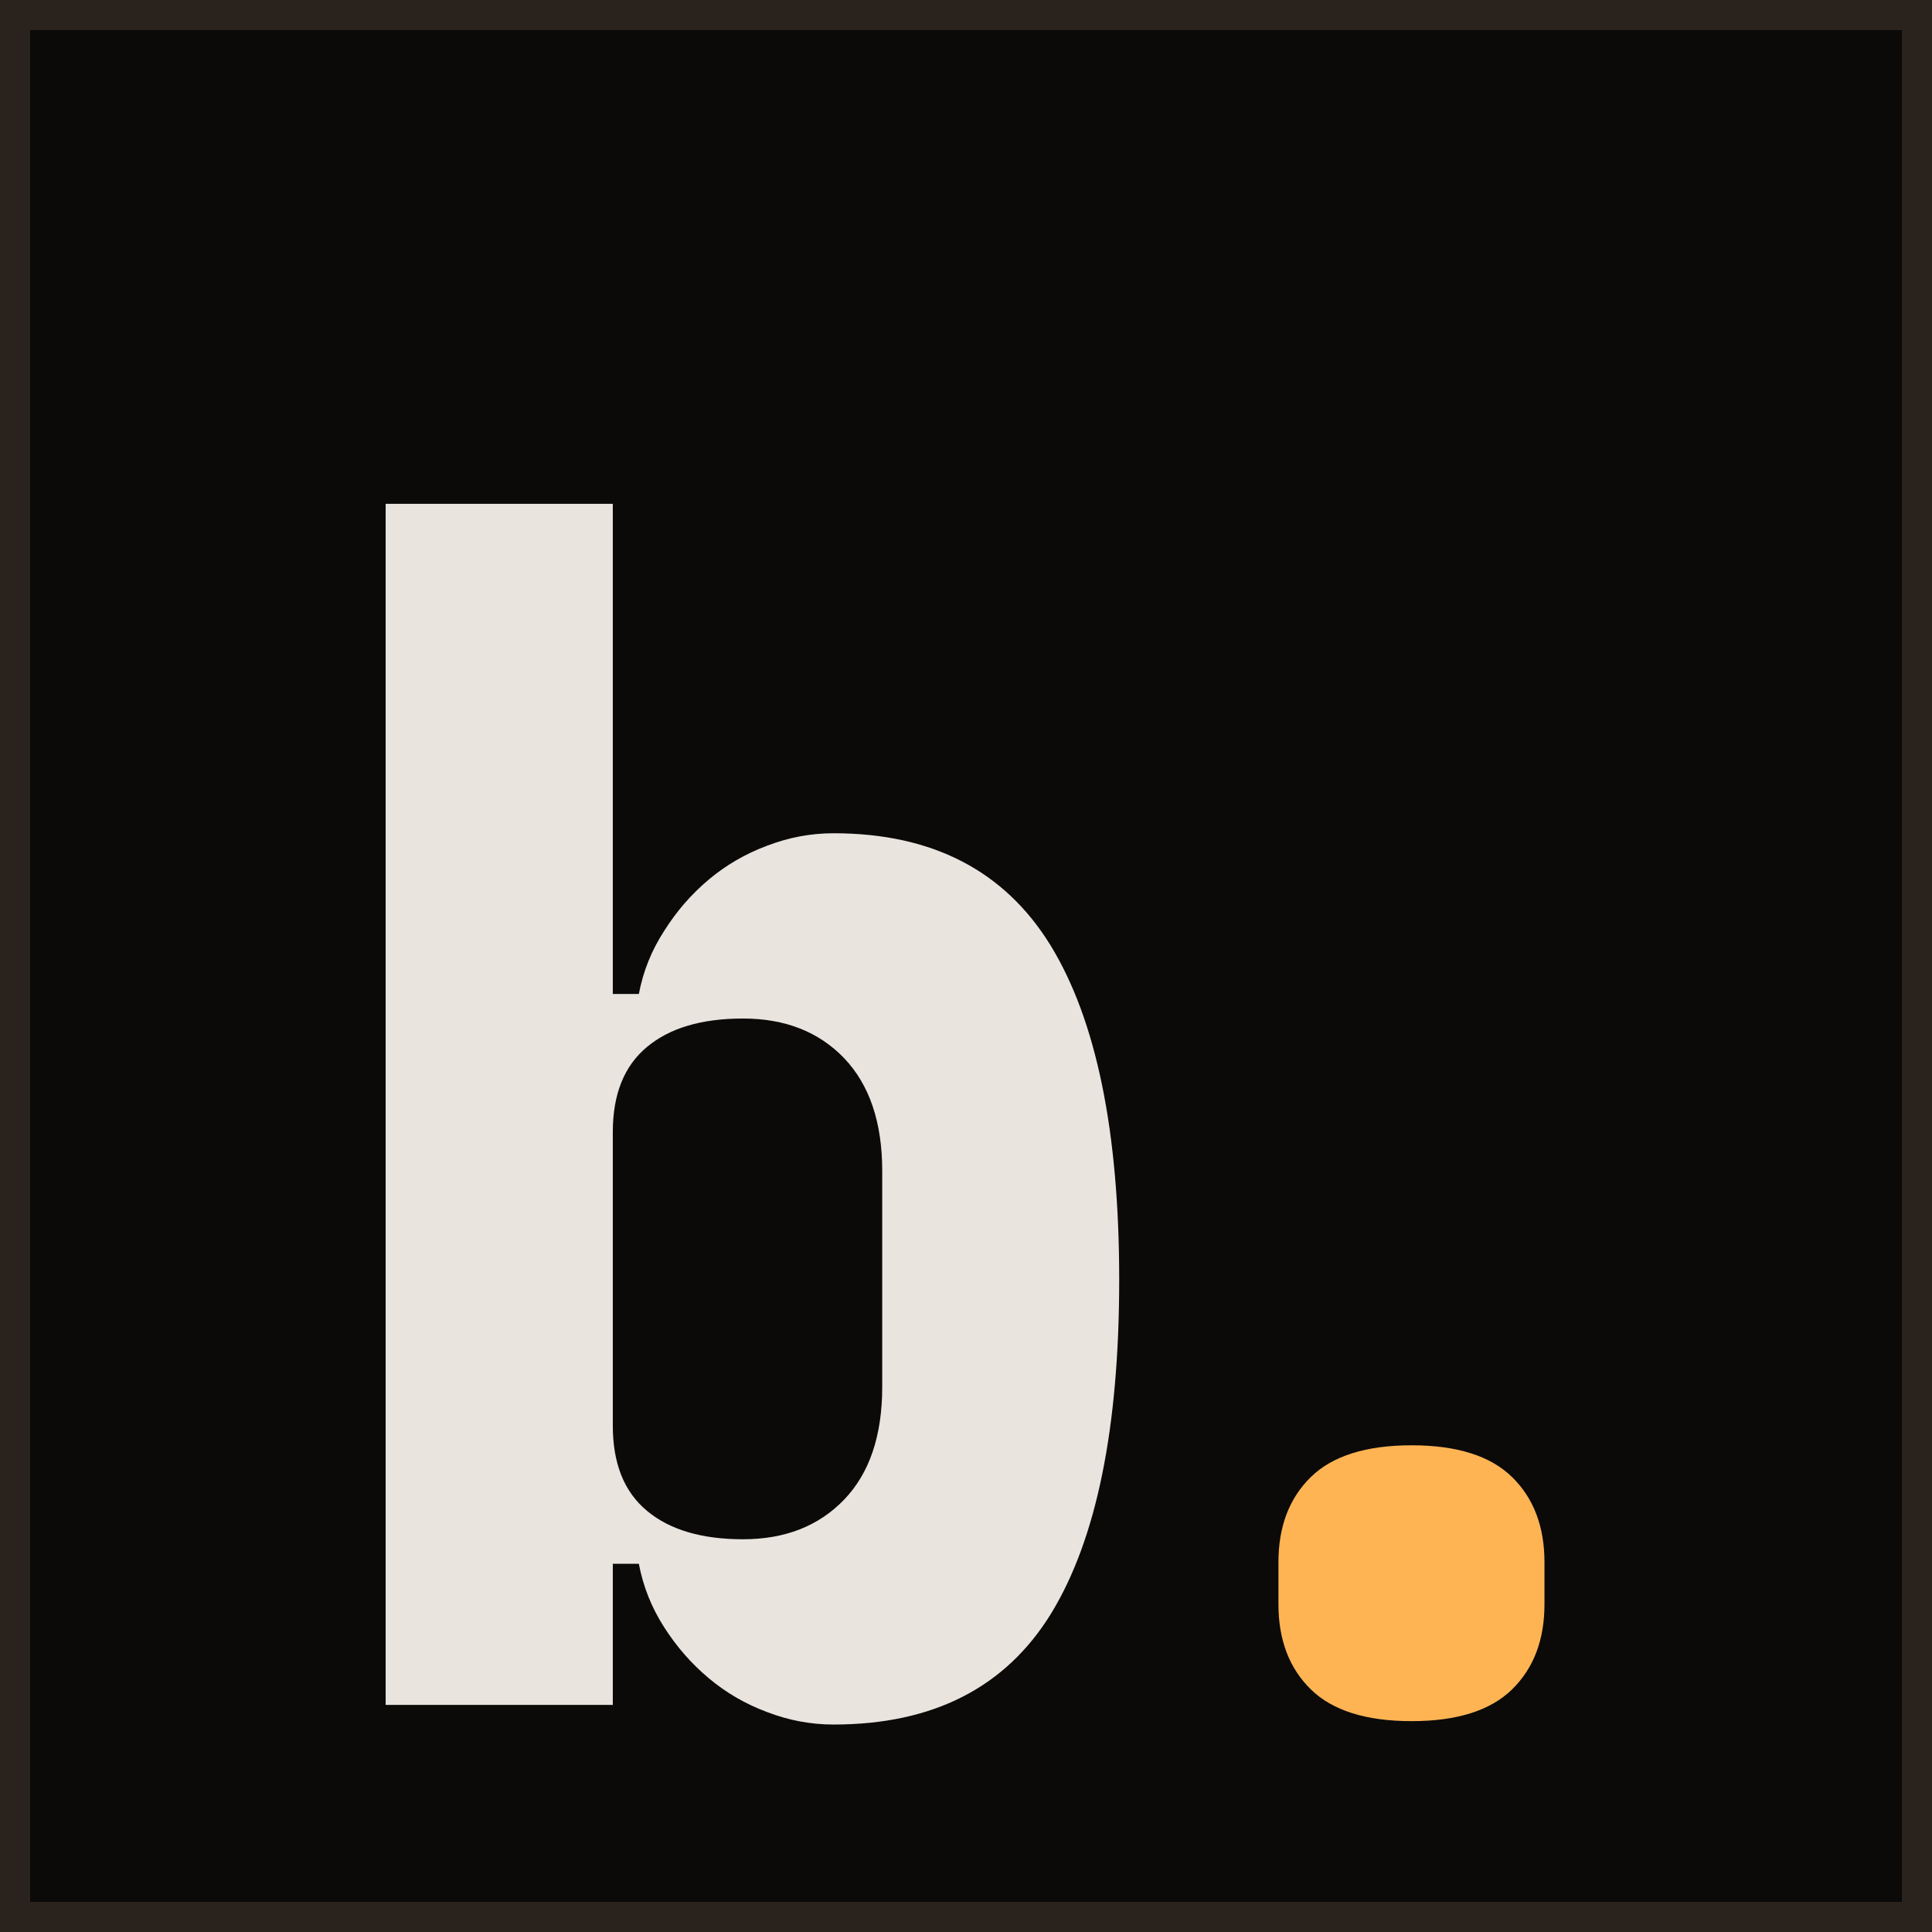
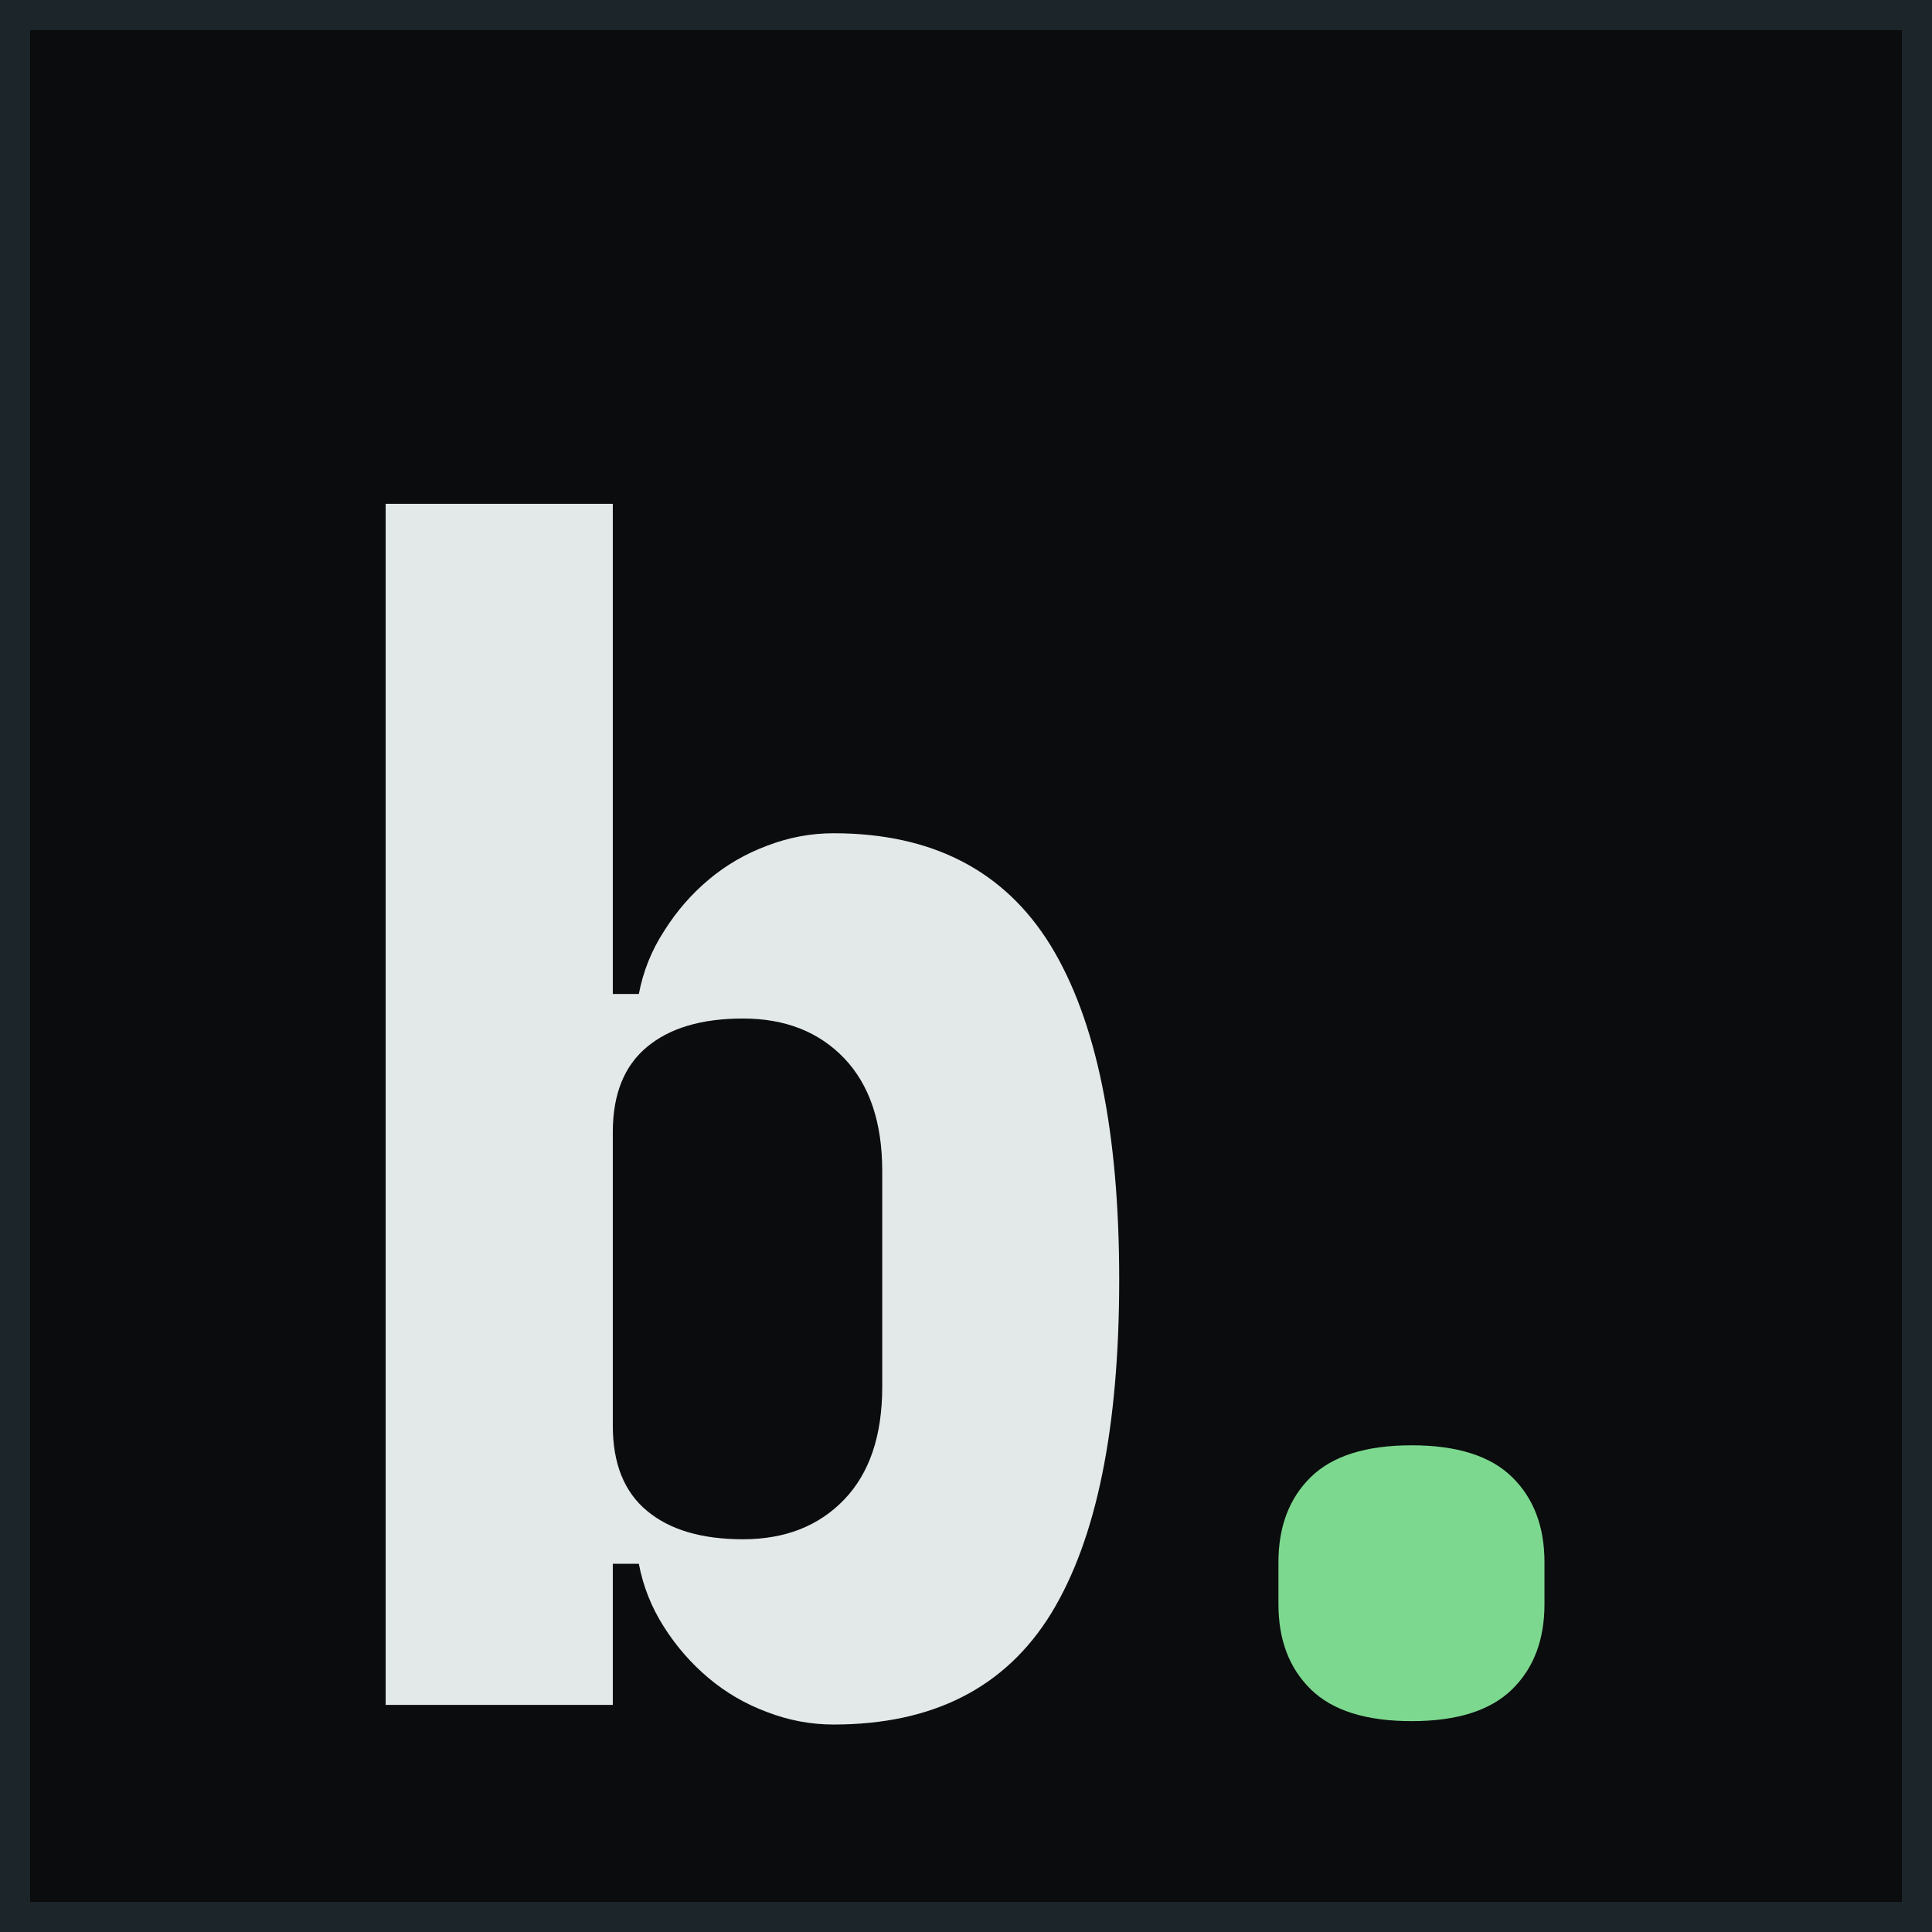
<svg xmlns="http://www.w3.org/2000/svg" width="512" height="512" viewBox="0 0 512 512">
  <mask id="satori_om-id">
    <rect x="0" y="0" width="512" height="512" fill="#fff" />
  </mask>
-   <rect x="0" y="0" width="512" height="512" fill="#0B0A09" />
+   <rect x="0" y="0" width="512" height="512" fill="#0A0C0D" />
  <mask id="satori_ms-id-0" maskUnits="userSpaceOnUse">
    <rect x="0" y="0" width="512" height="512" fill="#000" />
    <rect x="0" y="0" width="512" height="512" fill="#fff" stroke-width="-16" />
  </mask>
  <mask id="satori_ms-id-0-neg" maskUnits="userSpaceOnUse">
    <rect x="0" y="0" width="512" height="512" fill="#fff" stroke="#000" stroke-width="16" />
  </mask>
  <defs>
    <filter id="satori_s-id-0" x="0%" y="0%" width="100%" height="100%">
      <feGaussianBlur stdDeviation="0" result="b" />
-       <feFlood flood-color="#29231F" in="SourceGraphic" result="f" />
+       <feFlood flood-color="#1F2629" in="SourceGraphic" result="f" />
      <feComposite in="f" in2="b" operator="out" />
    </filter>
  </defs>
  <g mask="url(#satori_ms-id-0)" filter="url(#satori_s-id-0)" opacity="1">
    <g mask="url(#satori_ms-id-0-neg)">
      <rect x="0" y="0" width="512" height="512" fill="#fff" stroke="#fff" stroke-width="-16" />
    </g>
  </g>
  <mask id="satori_om-id-0">
    <rect x="76" y="41" width="360" height="430" fill="#fff" />
  </mask>
  <mask id="satori_om-id-0-0">
    <rect x="76" y="41" width="237" height="430" fill="#fff" />
  </mask>
  <g>
-     <path fill="#E9E4DD" d="M102.2 417L102.2 98.7L162.4 98.7L162.4 228.6L169.3 228.6Q171.0 219.6 176.0 211.9Q180.9 204.1 187.8 198.3Q194.7 192.5 203.3 189.3Q211.9 186.0 220.9 186.0L220.9 186.0Q260.1 186.0 278.4 215.7Q296.6 245.4 296.6 304.3L296.6 304.3Q296.6 363.2 278.6 392.7Q260.5 422.2 220.9 422.2L220.9 422.2Q211.9 422.2 203.3 418.9Q194.7 415.7 187.8 409.9Q180.9 404.1 176.0 396.4Q171.0 388.6 169.3 379.6L169.3 379.6L162.4 379.6L162.4 417L102.2 417ZM196.9 373.1L196.9 373.1Q213.6 373.1 223.7 362.6Q233.8 352.1 233.8 332.7L233.8 332.7L233.8 275.5Q233.8 256.2 223.7 245.6Q213.6 235.1 196.9 235.1L196.9 235.1Q180.5 235.1 171.5 242.6Q162.4 250.1 162.4 265.2L162.4 265.2L162.4 343.0Q162.4 358.1 171.5 365.6Q180.5 373.1 196.9 373.1Z " transform="matrix(1.00,0.00,0.00,1.00,0.00,34.82)" />
+     <path fill="#E3E8E9" d="M102.2 417L102.2 98.7L162.4 98.7L162.4 228.6L169.3 228.6Q171.0 219.6 176.0 211.9Q180.9 204.1 187.8 198.3Q194.7 192.5 203.3 189.3Q211.9 186.0 220.9 186.0L220.9 186.0Q260.1 186.0 278.4 215.7Q296.6 245.4 296.6 304.3L296.6 304.3Q296.6 363.2 278.6 392.7Q260.5 422.2 220.9 422.2L220.9 422.2Q211.9 422.2 203.3 418.9Q194.7 415.7 187.8 409.9Q180.9 404.1 176.0 396.4Q171.0 388.6 169.3 379.6L169.3 379.6L162.4 379.6L162.4 417L102.2 417ZM196.9 373.1L196.9 373.1Q213.6 373.1 223.7 362.6Q233.8 352.1 233.8 332.7L233.8 332.7L233.8 275.5Q233.8 256.2 223.7 245.6Q213.6 235.1 196.9 235.1L196.9 235.1Q180.5 235.1 171.5 242.6Q162.4 250.1 162.4 265.2L162.4 265.2L162.4 343.0Q162.4 358.1 171.5 365.6Q180.5 373.1 196.9 373.1Z " transform="matrix(1.00,0.00,0.00,1.00,0.00,34.82)" />
  </g>
  <mask id="satori_om-id-0-1">
    <rect x="313" y="41" width="123" height="430" fill="#fff" />
  </mask>
  <g>
-     <path fill="#FFB454" d="M374.1 421.3L374.1 421.3Q356.0 421.3 347.4 412.9Q338.8 404.5 338.8 390.3L338.8 390.3L338.8 379.2Q338.8 365.0 347.4 356.6Q356.0 348.2 374.1 348.2L374.1 348.2Q392.1 348.2 400.7 356.6Q409.3 365.0 409.3 379.2L409.3 379.2L409.3 390.3Q409.3 404.5 400.7 412.9Q392.1 421.3 374.1 421.3Z " transform="matrix(1.00,0.00,0.00,1.00,0.00,34.82)" />
+     <path fill="#7DD88F" d="M374.1 421.3L374.1 421.3Q356.0 421.3 347.4 412.9Q338.8 404.5 338.8 390.3L338.8 390.3L338.8 379.2Q338.8 365.0 347.4 356.6Q356.0 348.2 374.1 348.2L374.1 348.2Q392.1 348.2 400.7 356.6Q409.3 365.0 409.3 379.2L409.3 379.2L409.3 390.3Q409.3 404.5 400.7 412.9Q392.1 421.3 374.1 421.3Z " transform="matrix(1.00,0.00,0.00,1.00,0.00,34.82)" />
  </g>
</svg>
